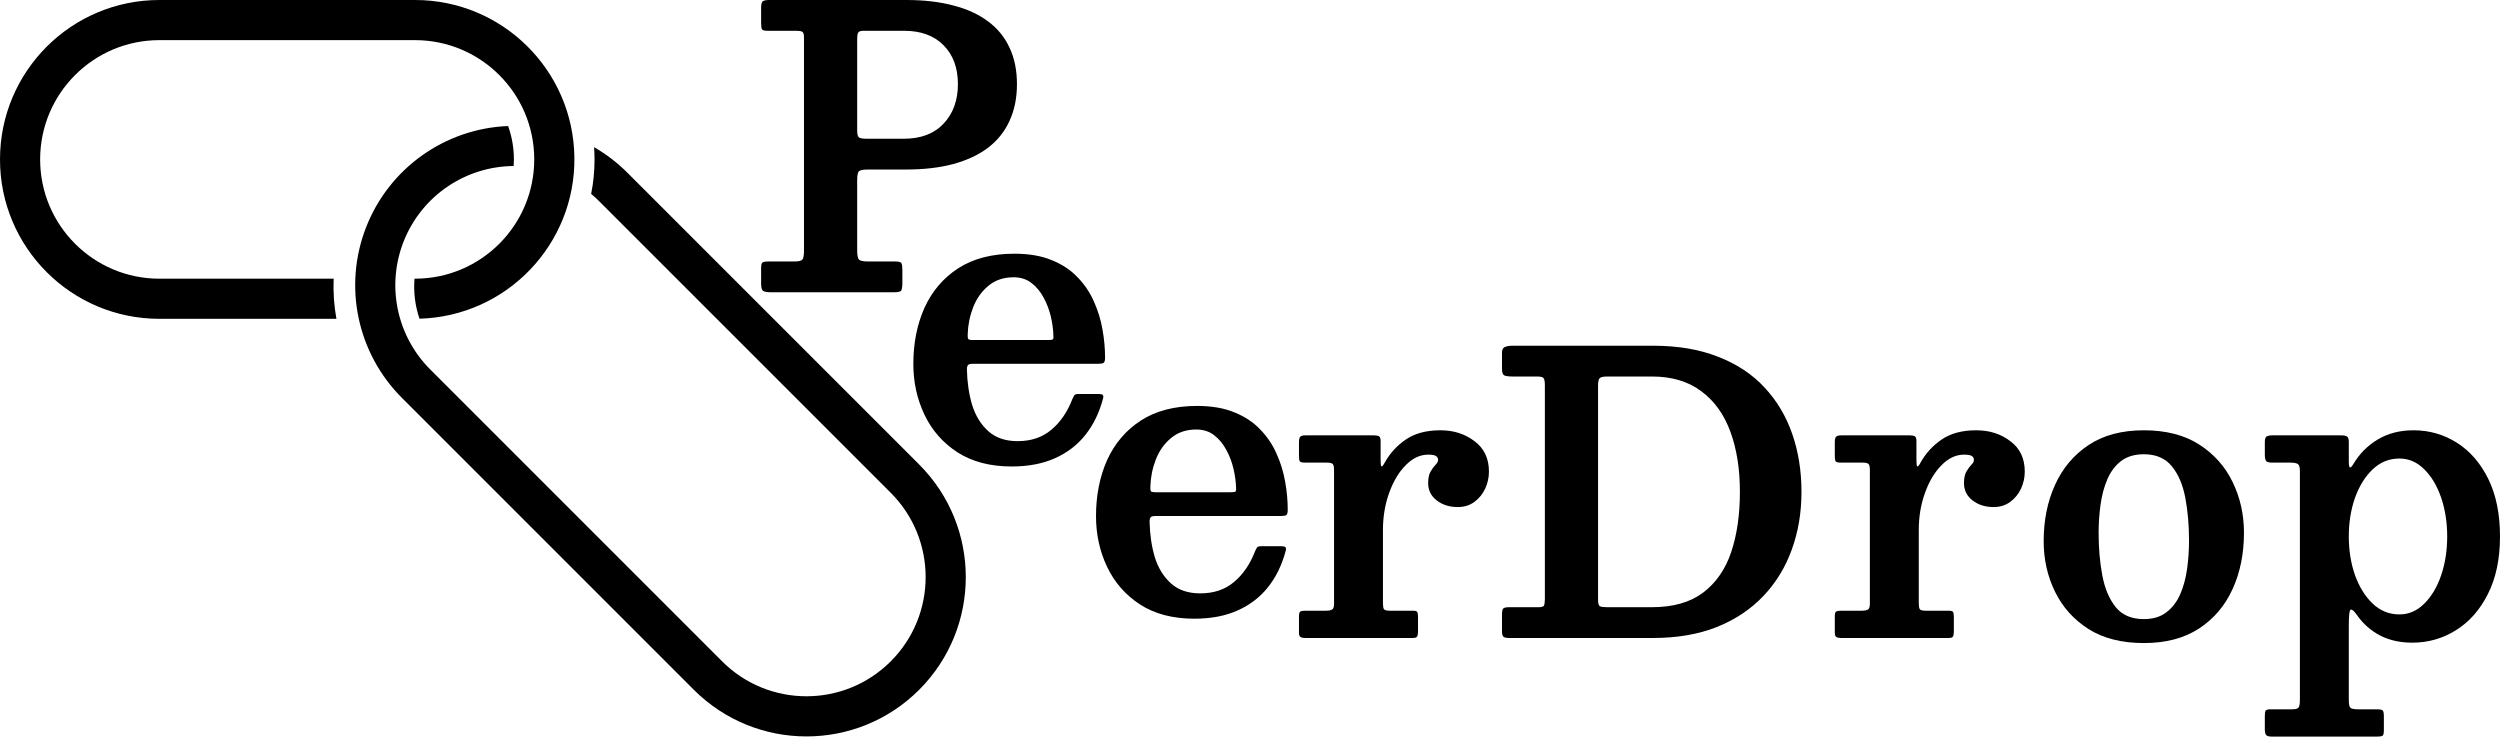
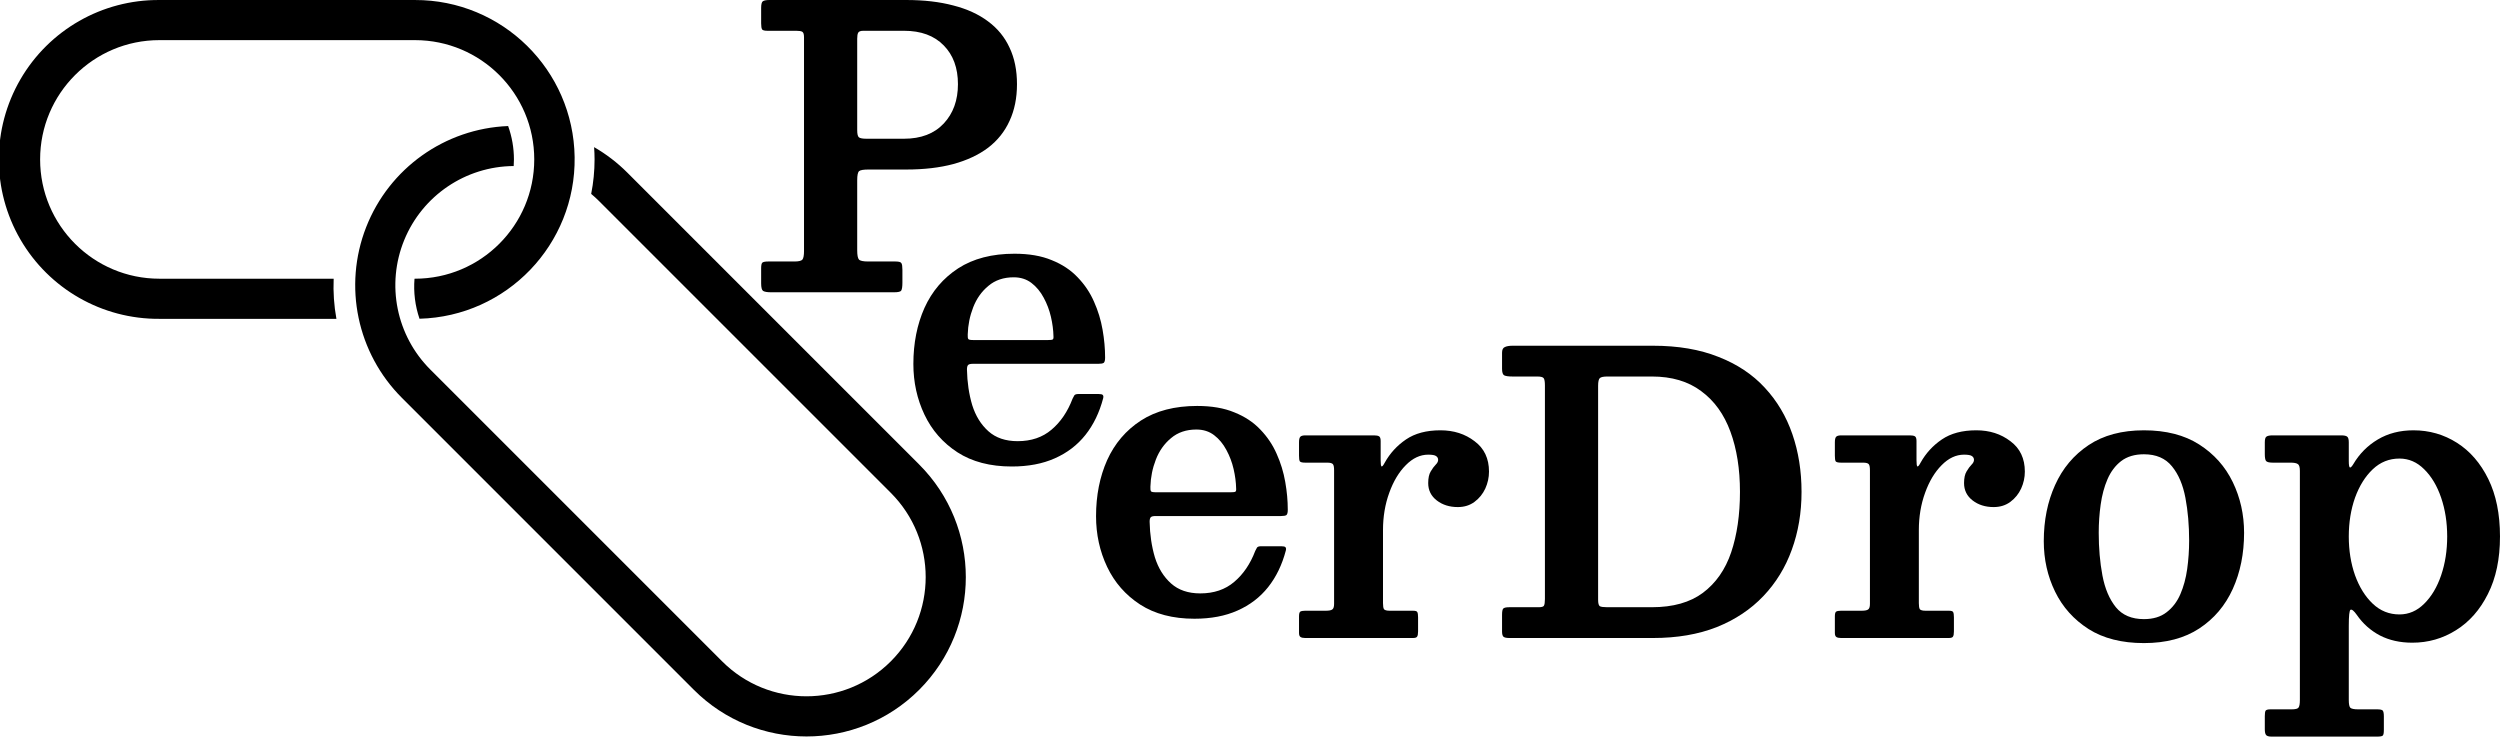
- <svg xmlns="http://www.w3.org/2000/svg" width="1231.744" height="362.912" viewBox="0 0 1231.744 362.912" version="1.1" id="svg1">
-   <path id="outline_upper_merged_" data-name="outline upper (merged)" d="m 206.684,157.027 a 48.932,48.932 0 0 1 -2.462,-19.717 h 0.227 a 58.767,58.767 0 1 0 0,-117.535 H 78.543 a 58.767,58.767 0 1 0 0,117.535 h 85.857 a 88.981,88.981 0 0 0 1.355,19.773 h -87.213 a 78.541,78.541 0 1 1 0,-157.083 h 125.906 A 78.529,78.529 0 0 1 206.684,157.027 Z m 246.178,182.831 a 78.518,78.518 0 0 1 -111.041,-0.033 l -143.785,-143.785 a 78.473,78.473 0 0 1 52.307,-133.948 48.647,48.647 0 0 1 2.857,16.452 c 0,1.095 -0.049,2.178 -0.12,3.254 a 58.716,58.716 0 0 0 -41.07,100.269 l 143.79,143.785 a 58.732,58.732 0 1 0 83.06,-83.06 L 295.07,99.007 c -1.228,-1.228 -2.5,-2.377 -3.811,-3.474 a 87.21,87.21 0 0 0 1.668,-16.992 c 0,-2.033 -0.093,-4.044 -0.228,-6.043 a 78.643,78.643 0 0 1 16.345,12.533 l 143.785,143.785 a 78.518,78.518 0 0 1 0.033,111.042 z" />
-   <path d="m 392.28,15.168 q 2.208,0 2.976,0.48 0.864,0.48 0.864,2.688 V 123.744 q 0,3.072 -0.768,4.128 -0.768,0.96 -4.032,0.96 h -12.864 q -2.208,0 -2.88,0.576 -0.576,0.576 -0.576,2.784 v 7.392 q 0,3.072 0.96,3.744 1.056,0.672 4.032,0.672 h 60.48 q 3.072,0 3.552,-0.864 0.576,-0.96 0.576,-3.936 v -6.24 q 0,-2.496 -0.48,-3.264 -0.384,-0.864 -2.88,-0.864 h -13.44 q -3.744,0 -4.608,-0.96 -0.864,-0.96 -0.864,-4.608 V 88.8 q 0,-3.744 0.96,-4.512 0.96,-0.768 4.608,-0.768 h 18.624 q 13.056,0 23.136,-2.688 10.176,-2.784 17.184,-8.064 7.008,-5.376 10.56,-13.248 3.648,-7.872 3.648,-18.048 0,-10.272 -3.648,-17.952 -3.552,-7.776 -10.56,-12.96 -7.008,-5.28 -17.184,-7.872 Q 459.576,5.6864448e-6 446.52,5.6864448e-6 h -67.488 q -2.4,0 -3.264,0.672 -0.768,0.672 -0.768,3.264 v 7.584 q 0,2.208 0.48,2.976 0.48,0.672 2.688,0.672 z m 34.656,53.184 q -2.88,0 -3.744,-0.672 -0.864,-0.672 -0.864,-3.552 v -45.12 q 0,-2.016 0.48,-2.88 0.48,-0.96 2.592,-0.96 h 19.968 q 12.576,0 19.584,7.2 7.008,7.104 7.008,19.104 0,11.904 -7.008,19.392 -7.008,7.488 -19.584,7.488 z" id="text21" aria-label="P" />
-   <path d="m 450,179.336 q 0,13.44 5.472,24.96 5.472,11.52 16.224,18.528 10.848,7.008 26.784,7.008 12.192,0 21.216,-4.032 9.12,-4.032 15.072,-11.52 5.952,-7.488 8.736,-18.048 0.288,-1.152 -0.192,-1.632 -0.384,-0.48 -2.016,-0.48 h -9.984 q -1.536,0 -2.016,0.672 -0.384,0.576 -0.864,1.632 -3.648,9.6 -10.368,15.264 -6.624,5.664 -16.704,5.664 -8.928,0 -14.4,-4.896 -5.472,-4.896 -7.968,-12.864 -2.4,-8.064 -2.592,-17.568 0,-1.632 0.576,-2.208 0.576,-0.576 2.304,-0.576 h 61.824 q 2.016,0 2.688,-0.48 0.672,-0.576 0.672,-2.592 0,-6.624 -1.248,-13.728 -1.248,-7.2 -4.224,-13.824 -2.88,-6.624 -8.064,-12 -5.088,-5.376 -12.768,-8.448 -7.584,-3.168 -18.336,-3.168 -16.608,0 -27.744,7.2 -11.04,7.2 -16.608,19.488 -5.472,12.288 -5.472,27.648 z m 29.472,-11.808 q -2.016,0 -2.4,-0.48 -0.384,-0.576 -0.288,-2.304 0.192,-6.912 2.688,-13.344 2.496,-6.432 7.488,-10.56 4.992,-4.224 12.48,-4.224 5.088,0 8.736,2.784 3.648,2.784 6.048,7.296 2.4,4.416 3.552,9.408 1.152,4.992 1.248,9.6 0.096,1.248 -0.384,1.536 -0.384,0.288 -2.304,0.288 z" id="text20" aria-label="e" />
-   <path d="m 540,254.336 q 0,13.44 5.472,24.96 5.472,11.52 16.224,18.528 10.848,7.008 26.784,7.008 12.192,0 21.216,-4.032 9.12,-4.032 15.072,-11.52 5.952,-7.488 8.736,-18.048 0.288,-1.152 -0.192,-1.632 -0.384,-0.48 -2.016,-0.48 h -9.984 q -1.536,0 -2.016,0.672 -0.384,0.576 -0.864,1.632 -3.648,9.6 -10.368,15.264 -6.624,5.664 -16.704,5.664 -8.928,0 -14.4,-4.896 -5.472,-4.896 -7.968,-12.864 -2.4,-8.064 -2.592,-17.568 0,-1.632 0.576,-2.208 0.576,-0.576 2.304,-0.576 h 61.824 q 2.016,0 2.688,-0.48 0.672,-0.576 0.672,-2.592 0,-6.624 -1.248,-13.728 -1.248,-7.2 -4.224,-13.824 -2.88,-6.624 -8.064,-12 -5.088,-5.376 -12.768,-8.448 -7.584,-3.168 -18.336,-3.168 -16.608,0 -27.744,7.2 -11.04,7.2 -16.608,19.488 -5.472,12.288 -5.472,27.648 z m 29.472,-11.808 q -2.016,0 -2.4,-0.48 -0.384,-0.576 -0.288,-2.304 0.192,-6.912 2.688,-13.344 2.496,-6.432 7.488,-10.56 4.992,-4.224 12.48,-4.224 5.088,0 8.736,2.784 3.648,2.784 6.048,7.296 2.4,4.416 3.552,9.408 1.152,4.992 1.248,9.6 0.096,1.248 -0.384,1.536 -0.384,0.288 -2.304,0.288 z" id="text19" aria-label="e" />
-   <path d="m 657.28,231.68 v 65.856 q 0,2.208 -0.96,2.784 -0.864,0.576 -3.168,0.576 h -10.176 q -1.728,0 -2.4,0.48 -0.576,0.48 -0.576,2.304 v 8.16 q 0,1.536 0.768,2.016 0.768,0.48 2.304,0.48 h 52.992 q 1.728,0 2.112,-0.672 0.48,-0.672 0.48,-2.592 v -6.912 q 0,-1.92 -0.384,-2.592 -0.288,-0.672 -2.112,-0.672 h -11.424 q -2.304,0 -2.88,-0.768 -0.48,-0.768 -0.48,-2.976 v -36 q 0,-9.888 3.072,-18.336 3.072,-8.544 8.16,-13.632 5.088,-5.184 11.04,-5.184 2.88,0 3.84,0.672 1.056,0.672 1.056,1.92 0,1.152 -1.248,2.4 -1.152,1.152 -2.4,3.264 -1.248,2.016 -1.248,5.76 0,5.28 4.224,8.544 4.224,3.264 10.368,3.264 4.8,0 8.256,-2.592 3.456,-2.592 5.28,-6.528 1.824,-4.032 1.824,-8.352 0,-9.696 -7.104,-14.976 -7.008,-5.376 -16.8,-5.376 -10.368,0 -16.992,4.512 -6.624,4.512 -10.464,11.424 -1.152,2.208 -1.632,1.824 -0.384,-0.384 -0.384,-3.072 v -9.408 q 0,-1.824 -0.768,-2.304 -0.768,-0.48 -2.496,-0.48 h -33.792 q -2.016,0 -2.592,0.768 -0.576,0.672 -0.576,2.688 v 6.528 q 0,2.112 0.384,2.784 0.48,0.672 2.592,0.672 h 10.848 q 2.304,0 2.88,0.768 0.576,0.672 0.576,2.976 z" id="text18" aria-label="r" />
-   <path d="m 740.032,311.072 q 0,2.112 0.768,2.688 0.768,0.576 2.88,0.576 h 70.752 q 17.76,0 31.392,-5.376 13.632,-5.472 22.944,-15.264 9.312,-9.792 14.016,-22.848 4.8,-13.152 4.8,-28.512 0,-15.36 -4.512,-28.416 -4.512,-13.152 -13.632,-22.944 -9.024,-9.792 -22.848,-15.168 -13.728,-5.472 -32.16,-5.472 h -69.216 q -2.496,0 -3.84,0.672 -1.344,0.576 -1.344,2.784 v 7.872 q 0,2.688 1.056,3.264 1.152,0.576 4.128,0.576 h 12.192 q 2.592,0 3.168,0.864 0.576,0.864 0.576,3.552 v 105.216 q 0,2.4 -0.48,3.264 -0.384,0.768 -2.688,0.768 h -14.496 q -2.208,0 -2.88,0.672 -0.576,0.672 -0.576,3.072 z m 51.84,-11.904 q -2.688,0 -3.648,-0.48 -0.864,-0.576 -0.864,-3.168 v -105.408 q 0,-3.072 0.864,-3.84 0.864,-0.768 3.744,-0.768 h 21.888 q 14.688,0 24.288,7.2 9.696,7.104 14.4,19.968 4.704,12.768 4.704,29.664 0,16.896 -4.32,29.76 -4.32,12.768 -13.92,19.968 -9.504,7.104 -25.152,7.104 z" id="text17" aria-label="D" />
-   <path d="m 921.28,231.68 v 65.856 q 0,2.208 -0.96,2.784 -0.864,0.576 -3.168,0.576 h -10.176 q -1.728,0 -2.4,0.48 -0.576,0.48 -0.576,2.304 v 8.16 q 0,1.536 0.768,2.016 0.768,0.48 2.304,0.48 h 52.992 q 1.728,0 2.112,-0.672 0.48,-0.672 0.48,-2.592 v -6.912 q 0,-1.92 -0.384,-2.592 -0.288,-0.672 -2.112,-0.672 h -11.424 q -2.304,0 -2.88,-0.768 -0.48,-0.768 -0.48,-2.976 v -36 q 0,-9.888 3.072,-18.336 3.072,-8.544 8.16,-13.632 5.088,-5.184 11.04,-5.184 2.88,0 3.84,0.672 1.056,0.672 1.056,1.92 0,1.152 -1.248,2.4 -1.152,1.152 -2.4,3.264 -1.248,2.016 -1.248,5.76 0,5.28 4.224,8.544 4.224,3.264 10.368,3.264 4.8,0 8.256,-2.592 3.456,-2.592 5.28,-6.528 1.824,-4.032 1.824,-8.352 0,-9.696 -7.104,-14.976 -7.008,-5.376 -16.8,-5.376 -10.368,0 -16.992,4.512 -6.624,4.512 -10.464,11.424 -1.152,2.208 -1.632,1.824 -0.384,-0.384 -0.384,-3.072 v -9.408 q 0,-1.824 -0.768,-2.304 -0.768,-0.48 -2.496,-0.48 h -33.792 q -2.016,0 -2.592,0.768 -0.576,0.672 -0.576,2.688 v 6.528 q 0,2.112 0.384,2.784 0.48,0.672 2.592,0.672 h 10.848 q 2.304,0 2.88,0.768 0.576,0.672 0.576,2.976 z" id="text16" aria-label="r" />
-   <path d="m 1033.984,262.496 q 0,-7.104 0.96,-13.92 0.96,-6.912 3.36,-12.48 2.4,-5.568 6.72,-8.928 4.416,-3.36 11.232,-3.36 9.024,0 13.824,5.952 4.8,5.856 6.624,15.552 1.824,9.696 1.824,21.024 0,7.104 -0.96,14.016 -0.96,6.816 -3.36,12.384 -2.4,5.568 -6.816,8.928 -4.32,3.36 -11.136,3.36 -9.024,0 -13.824,-5.856 -4.8,-5.952 -6.624,-15.648 -1.824,-9.696 -1.824,-21.024 z m -27.072,4.128 q 0,13.44 5.568,24.864 5.568,11.424 16.512,18.432 10.944,6.912 27.264,6.912 16.32,0 27.264,-7.2 10.944,-7.2 16.512,-19.488 5.568,-12.288 5.568,-27.648 0,-13.44 -5.568,-24.96 -5.568,-11.52 -16.512,-18.528 -10.944,-7.008 -27.264,-7.008 -16.32,0 -27.264,7.296 -10.944,7.296 -16.512,19.68 -5.568,12.288 -5.568,27.648 z" id="text15" aria-label="o" />
-   <path d="m 1157.248,264.32 q 0,-10.368 3.072,-19.104 3.168,-8.736 8.736,-14.016 5.568,-5.28 13.152,-5.28 6.912,0 12.192,5.28 5.376,5.28 8.352,14.016 2.976,8.736 2.976,19.104 0,10.368 -2.976,19.104 -2.976,8.736 -8.352,14.016 -5.28,5.28 -12.192,5.28 -7.584,0 -13.152,-5.28 -5.568,-5.28 -8.736,-14.016 -3.072,-8.736 -3.072,-19.104 z m -41.376,-40.608 q 0,2.496 0.576,3.36 0.672,0.864 3.264,0.864 h 8.832 q 2.592,0 3.552,0.672 1.056,0.576 1.056,3.36 v 112.896 q 0,2.88 -0.672,3.744 -0.576,0.864 -3.36,0.864 h -10.464 q -1.92,0 -2.4,0.672 -0.384,0.672 -0.384,2.688 v 6.432 q 0,2.016 0.576,2.784 0.576,0.864 2.784,0.864 h 51.84 q 2.304,0 2.88,-0.48 0.576,-0.48 0.576,-2.784 v -6.72 q 0,-2.208 -0.576,-2.88 -0.576,-0.576 -2.784,-0.576 h -9.312 q -2.976,0 -3.84,-0.768 -0.768,-0.768 -0.768,-3.84 v -36.48 q 0,-7.584 0.864,-7.968 0.96,-0.48 3.072,2.496 4.512,6.528 11.424,10.176 6.912,3.552 15.936,3.552 11.712,0 21.504,-6.144 9.888,-6.144 15.744,-17.856 5.952,-11.712 5.952,-28.32 0,-16.608 -5.76,-28.32 -5.76,-11.712 -15.456,-17.856 -9.696,-6.144 -21.408,-6.144 -9.984,0 -17.568,4.512 -7.584,4.512 -12.096,12.192 -1.056,1.728 -1.632,1.632 -0.576,-0.192 -0.576,-3.264 v -9.216 q 0,-2.208 -0.864,-2.784 -0.768,-0.576 -2.88,-0.576 h -33.792 q -2.112,0 -2.976,0.576 -0.864,0.48 -0.864,2.88 z" id="text14" aria-label="p" />
+ <svg xmlns="http://www.w3.org/2000/svg" width="1231.7" height="362.91" version="1.1" viewBox="0 0 1231.7 362.91">
+   <g>
+     <path id="outline_upper_merged_" d="m206.68 157.03a48.932 48.932 0 0 1-2.462-19.717h0.227a58.768 58.768 0 1 0 0-117.54h-125.91a58.768 58.768 0 1 0 0 117.54h85.857a88.981 88.981 0 0 0 1.355 19.773h-87.213a78.542 78.542 0 1 1 0-157.08h125.91a78.529 78.529 0 0 1 2.236 157.03zm246.18 182.83a78.518 78.518 0 0 1-111.04-0.033l-143.78-143.78a78.473 78.473 0 0 1 52.307-133.95 48.647 48.647 0 0 1 2.857 16.452c0 1.095-0.049 2.178-0.12 3.254a58.716 58.716 0 0 0-41.07 100.27l143.79 143.78a58.732 58.732 0 1 0 83.06-83.06l-143.79-143.79c-1.228-1.228-2.5-2.377-3.811-3.474a87.21 87.21 0 0 0 1.668-16.992c0-2.033-0.093-4.044-0.228-6.043a78.643 78.643 0 0 1 16.345 12.533l143.78 143.79a78.518 78.518 0 0 1 0.033 111.04z" data-name="outline upper (merged)" />
+     <g stroke-width="3.1">
+       <path d="m392.28 15.168q2.208 0 2.976 0.48 0.864 0.48 0.864 2.688v105.41q0 3.072-0.768 4.128-0.768 0.96-4.032 0.96h-12.864q-2.208 0-2.88 0.576-0.576 0.576-0.576 2.784v7.392q0 3.072 0.96 3.744 1.056 0.672 4.032 0.672h60.48q3.072 0 3.552-0.864 0.576-0.96 0.576-3.936v-6.24q0-2.496-0.48-3.264-0.384-0.864-2.88-0.864h-13.44q-3.744 0-4.608-0.96t-0.864-4.608v-34.464q0-3.744 0.96-4.512t4.608-0.768h18.624q13.056 0 23.136-2.688 10.176-2.784 17.184-8.064 7.008-5.376 10.56-13.248 3.648-7.872 3.648-18.048 0-10.272-3.648-17.952-3.552-7.776-10.56-12.96-7.008-5.28-17.184-7.872-10.08-2.688-23.136-2.688h-67.488q-2.4 0-3.264 0.672-0.768 0.672-0.768 3.264v7.584q0 2.208 0.48 2.976 0.48 0.672 2.688 0.672zm34.656 53.184q-2.88 0-3.744-0.672t-0.864-3.552v-45.12q0-2.016 0.48-2.88 0.48-0.96 2.592-0.96h19.968q12.576 0 19.584 7.2 7.008 7.104 7.008 19.104 0 11.904-7.008 19.392t-19.584 7.488z" aria-label="P" />
+       <path d="m450 179.34q0 13.44 5.472 24.96t16.224 18.528q10.848 7.008 26.784 7.008 12.192 0 21.216-4.032 9.12-4.032 15.072-11.52t8.736-18.048q0.288-1.152-0.192-1.632-0.384-0.48-2.016-0.48h-9.984q-1.536 0-2.016 0.672-0.384 0.576-0.864 1.632-3.648 9.6-10.368 15.264-6.624 5.664-16.704 5.664-8.928 0-14.4-4.896t-7.968-12.864q-2.4-8.064-2.592-17.568 0-1.632 0.576-2.208t2.304-0.576h61.824q2.016 0 2.688-0.48 0.672-0.576 0.672-2.592 0-6.624-1.248-13.728-1.248-7.2-4.224-13.824-2.88-6.624-8.064-12-5.088-5.376-12.768-8.448-7.584-3.168-18.336-3.168-16.608 0-27.744 7.2-11.04 7.2-16.608 19.488-5.472 12.288-5.472 27.648zm29.472-11.808q-2.016 0-2.4-0.48-0.384-0.576-0.288-2.304 0.192-6.912 2.688-13.344t7.488-10.56q4.992-4.224 12.48-4.224 5.088 0 8.736 2.784t6.048 7.296q2.4 4.416 3.552 9.408t1.248 9.6q0.096 1.248-0.384 1.536-0.384 0.288-2.304 0.288z" aria-label="e" />
+       <path d="m540 254.34q0 13.44 5.472 24.96t16.224 18.528q10.848 7.008 26.784 7.008 12.192 0 21.216-4.032 9.12-4.032 15.072-11.52t8.736-18.048q0.288-1.152-0.192-1.632-0.384-0.48-2.016-0.48h-9.984q-1.536 0-2.016 0.672-0.384 0.576-0.864 1.632-3.648 9.6-10.368 15.264-6.624 5.664-16.704 5.664-8.928 0-14.4-4.896t-7.968-12.864q-2.4-8.064-2.592-17.568 0-1.632 0.576-2.208t2.304-0.576h61.824q2.016 0 2.688-0.48 0.672-0.576 0.672-2.592 0-6.624-1.248-13.728-1.248-7.2-4.224-13.824-2.88-6.624-8.064-12-5.088-5.376-12.768-8.448-7.584-3.168-18.336-3.168-16.608 0-27.744 7.2-11.04 7.2-16.608 19.488-5.472 12.288-5.472 27.648zm29.472-11.808q-2.016 0-2.4-0.48-0.384-0.576-0.288-2.304 0.192-6.912 2.688-13.344t7.488-10.56q4.992-4.224 12.48-4.224 5.088 0 8.736 2.784t6.048 7.296q2.4 4.416 3.552 9.408t1.248 9.6q0.096 1.248-0.384 1.536-0.384 0.288-2.304 0.288z" aria-label="e" />
+       <path d="m657.28 231.68v65.856q0 2.208-0.96 2.784-0.864 0.576-3.168 0.576h-10.176q-1.728 0-2.4 0.48-0.576 0.48-0.576 2.304v8.16q0 1.536 0.768 2.016t2.304 0.48h52.992q1.728 0 2.112-0.672 0.48-0.672 0.48-2.592v-6.912q0-1.92-0.384-2.592-0.288-0.672-2.112-0.672h-11.424q-2.304 0-2.88-0.768-0.48-0.768-0.48-2.976v-36q0-9.888 3.072-18.336 3.072-8.544 8.16-13.632 5.088-5.184 11.04-5.184 2.88 0 3.84 0.672 1.056 0.672 1.056 1.92 0 1.152-1.248 2.4-1.152 1.152-2.4 3.264-1.248 2.016-1.248 5.76 0 5.28 4.224 8.544t10.368 3.264q4.8 0 8.256-2.592t5.28-6.528q1.824-4.032 1.824-8.352 0-9.696-7.104-14.976-7.008-5.376-16.8-5.376-10.368 0-16.992 4.512t-10.464 11.424q-1.152 2.208-1.632 1.824-0.384-0.384-0.384-3.072v-9.408q0-1.824-0.768-2.304t-2.496-0.48h-33.792q-2.016 0-2.592 0.768-0.576 0.672-0.576 2.688v6.528q0 2.112 0.384 2.784 0.48 0.672 2.592 0.672h10.848q2.304 0 2.88 0.768 0.576 0.672 0.576 2.976z" aria-label="r" />
+       <path d="m740.03 311.07q0 2.112 0.768 2.688t2.88 0.576h70.752q17.76 0 31.392-5.376 13.632-5.472 22.944-15.264t14.016-22.848q4.8-13.152 4.8-28.512t-4.512-28.416q-4.512-13.152-13.632-22.944-9.024-9.792-22.848-15.168-13.728-5.472-32.16-5.472h-69.216q-2.496 0-3.84 0.672-1.344 0.576-1.344 2.784v7.872q0 2.688 1.056 3.264 1.152 0.576 4.128 0.576h12.192q2.592 0 3.168 0.864t0.576 3.552v105.22q0 2.4-0.48 3.264-0.384 0.768-2.688 0.768h-14.496q-2.208 0-2.88 0.672-0.576 0.672-0.576 3.072zm51.84-11.904q-2.688 0-3.648-0.48-0.864-0.576-0.864-3.168v-105.41q0-3.072 0.864-3.84t3.744-0.768h21.888q14.688 0 24.288 7.2 9.696 7.104 14.4 19.968 4.704 12.768 4.704 29.664t-4.32 29.76q-4.32 12.768-13.92 19.968-9.504 7.104-25.152 7.104z" aria-label="D" />
+       <path d="m921.28 231.68v65.856q0 2.208-0.96 2.784-0.864 0.576-3.168 0.576h-10.176q-1.728 0-2.4 0.48-0.576 0.48-0.576 2.304v8.16q0 1.536 0.768 2.016t2.304 0.48h52.992q1.728 0 2.112-0.672 0.48-0.672 0.48-2.592v-6.912q0-1.92-0.384-2.592-0.288-0.672-2.112-0.672h-11.424q-2.304 0-2.88-0.768-0.48-0.768-0.48-2.976v-36q0-9.888 3.072-18.336 3.072-8.544 8.16-13.632 5.088-5.184 11.04-5.184 2.88 0 3.84 0.672 1.056 0.672 1.056 1.92 0 1.152-1.248 2.4-1.152 1.152-2.4 3.264-1.248 2.016-1.248 5.76 0 5.28 4.224 8.544t10.368 3.264q4.8 0 8.256-2.592t5.28-6.528q1.824-4.032 1.824-8.352 0-9.696-7.104-14.976-7.008-5.376-16.8-5.376-10.368 0-16.992 4.512t-10.464 11.424q-1.152 2.208-1.632 1.824-0.384-0.384-0.384-3.072v-9.408q0-1.824-0.768-2.304t-2.496-0.48h-33.792q-2.016 0-2.592 0.768-0.576 0.672-0.576 2.688v6.528q0 2.112 0.384 2.784 0.48 0.672 2.592 0.672h10.848q2.304 0 2.88 0.768 0.576 0.672 0.576 2.976z" aria-label="r" />
+       <path d="m1034 262.5q0-7.104 0.96-13.92 0.96-6.912 3.36-12.48t6.72-8.928q4.416-3.36 11.232-3.36 9.024 0 13.824 5.952 4.8 5.856 6.624 15.552t1.824 21.024q0 7.104-0.96 14.016-0.96 6.816-3.36 12.384t-6.816 8.928q-4.32 3.36-11.136 3.36-9.024 0-13.824-5.856-4.8-5.952-6.624-15.648t-1.824-21.024zm-27.072 4.128q0 13.44 5.568 24.864t16.512 18.432q10.944 6.912 27.264 6.912t27.264-7.2 16.512-19.488 5.568-27.648q0-13.44-5.568-24.96t-16.512-18.528-27.264-7.008-27.264 7.296-16.512 19.68q-5.568 12.288-5.568 27.648z" aria-label="o" />
+       <path d="m1157.2 264.32q0-10.368 3.072-19.104 3.168-8.736 8.736-14.016t13.152-5.28q6.912 0 12.192 5.28 5.376 5.28 8.352 14.016t2.976 19.104-2.976 19.104-8.352 14.016q-5.28 5.28-12.192 5.28-7.584 0-13.152-5.28t-8.736-14.016q-3.072-8.736-3.072-19.104zm-41.376-40.608q0 2.496 0.576 3.36 0.672 0.864 3.264 0.864h8.832q2.592 0 3.552 0.672 1.056 0.576 1.056 3.36v112.9q0 2.88-0.672 3.744-0.576 0.864-3.36 0.864h-10.464q-1.92 0-2.4 0.672-0.384 0.672-0.384 2.688v6.432q0 2.016 0.576 2.784 0.576 0.864 2.784 0.864h51.84q2.304 0 2.88-0.48t0.576-2.784v-6.72q0-2.208-0.576-2.88-0.576-0.576-2.784-0.576h-9.312q-2.976 0-3.84-0.768-0.768-0.768-0.768-3.84v-36.48q0-7.584 0.864-7.968 0.96-0.48 3.072 2.496 4.512 6.528 11.424 10.176 6.912 3.552 15.936 3.552 11.712 0 21.504-6.144 9.888-6.144 15.744-17.856 5.952-11.712 5.952-28.32t-5.76-28.32-15.456-17.856-21.408-6.144q-9.984 0-17.568 4.512t-12.096 12.192q-1.056 1.728-1.632 1.632-0.576-0.192-0.576-3.264v-9.216q0-2.208-0.864-2.784-0.768-0.576-2.88-0.576h-33.792q-2.112 0-2.976 0.576-0.864 0.48-0.864 2.88z" aria-label="p" />
+     </g>
+   </g>
</svg>
